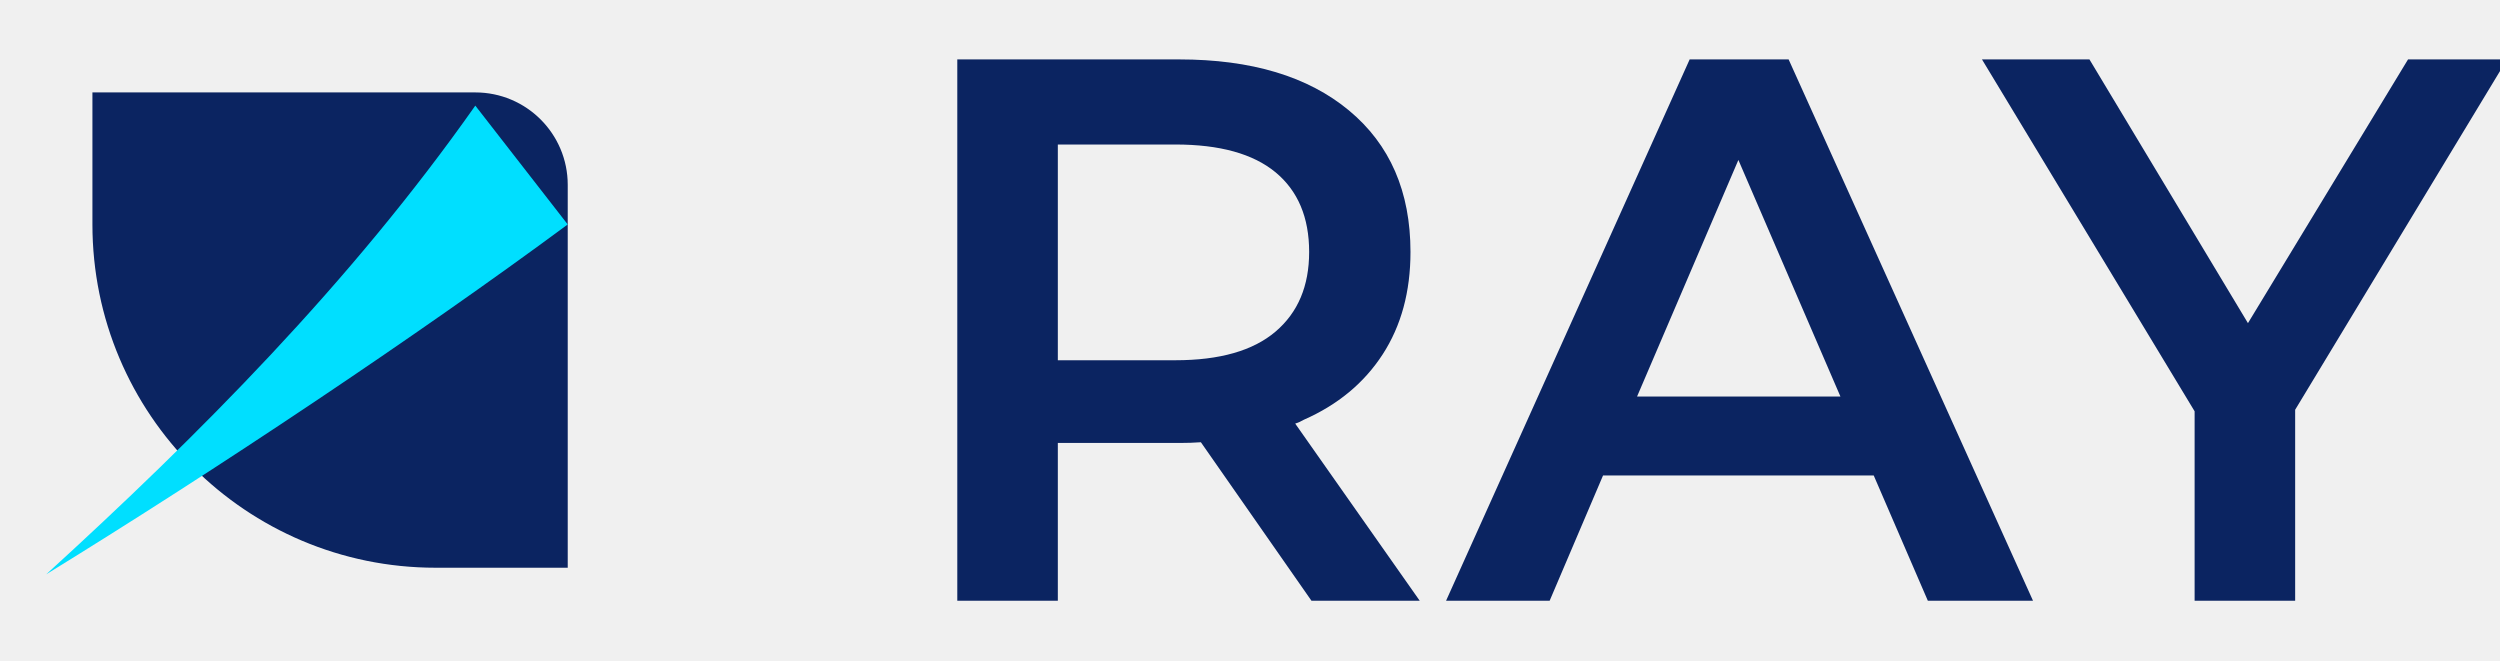
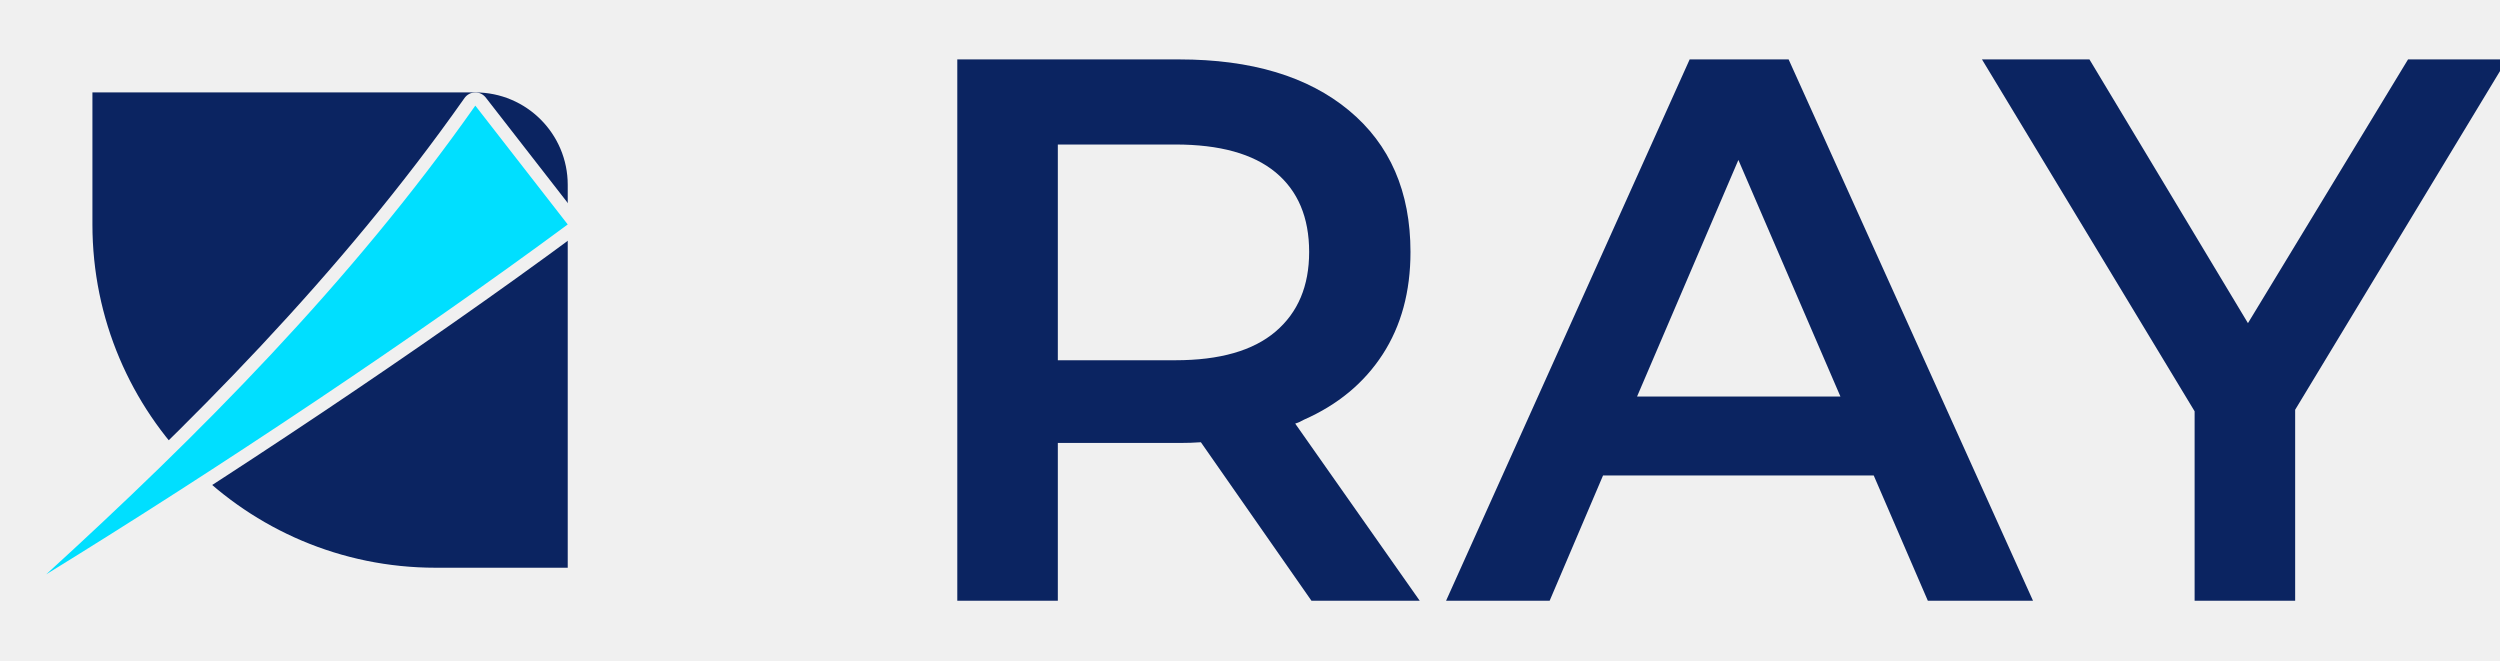
<svg xmlns="http://www.w3.org/2000/svg" viewBox="0 0 378.7 100" role="img" aria-label="Ray Security">
-   <path fill="#0B2461" d="M14 14H72a14 14 0 0 1 14 14v58H66A52 52 0 0 1 14 34Z" />
+   <defs>
+     <mask id="ray-beam" maskUnits="userSpaceOnUse" x="0" y="0" width="100" height="100">
+       <rect width="100" height="100" fill="#fff" />
+       <path fill="#000" stroke="#000" stroke-width="4" stroke-linejoin="round" d="M7 87C30 66 53 43 72 16l14 18C63 51 33 71 7 87Z" />
+     </mask>
+   </defs>
+   <path fill="#0B2461" d="M14 14H72a14 14 0 0 1 14 14v58H66A52 52 0 0 1 14 34Z" mask="url(#ray-beam)" />
  <path fill="#00DFFF" d="M7 87C30 66 53 43 72 16l14 18C63 51 33 71 7 87Z" />
  <path fill="#0B2461" transform="translate(134 9)" d="M11.01 82L11.01 0L44.63 0Q61.03 0 70.34 7.73Q79.66 15.46 79.66 29.17Q79.66 38.19 75.44 44.69Q71.22 51.19 63.49 54.59Q62.91 54.94 62.2 55.17L81.06 82L64.66 82L47.91 57.99Q46.39 58.1 44.75 58.1L26.24 58.1L26.24 82ZM26.24 45.57L44.05 45.57Q54.12 45.57 59.22 41.23Q64.31 36.9 64.31 29.17Q64.31 21.32 59.22 17.1Q54.12 12.89 44.05 12.89L26.24 12.89Z M85.05 82L121.95 0L136.94 0L173.96 82L158.03 82L149.83 63.02L108.83 63.02L100.74 82ZM144.79 51.07L129.33 15.23L113.98 51.07Z M198.44 82L198.44 53.3L166.23 0L182.51 0L206.52 39.95L230.77 0L245.77 0L213.67 53.07L213.67 82Z" />
</svg>
